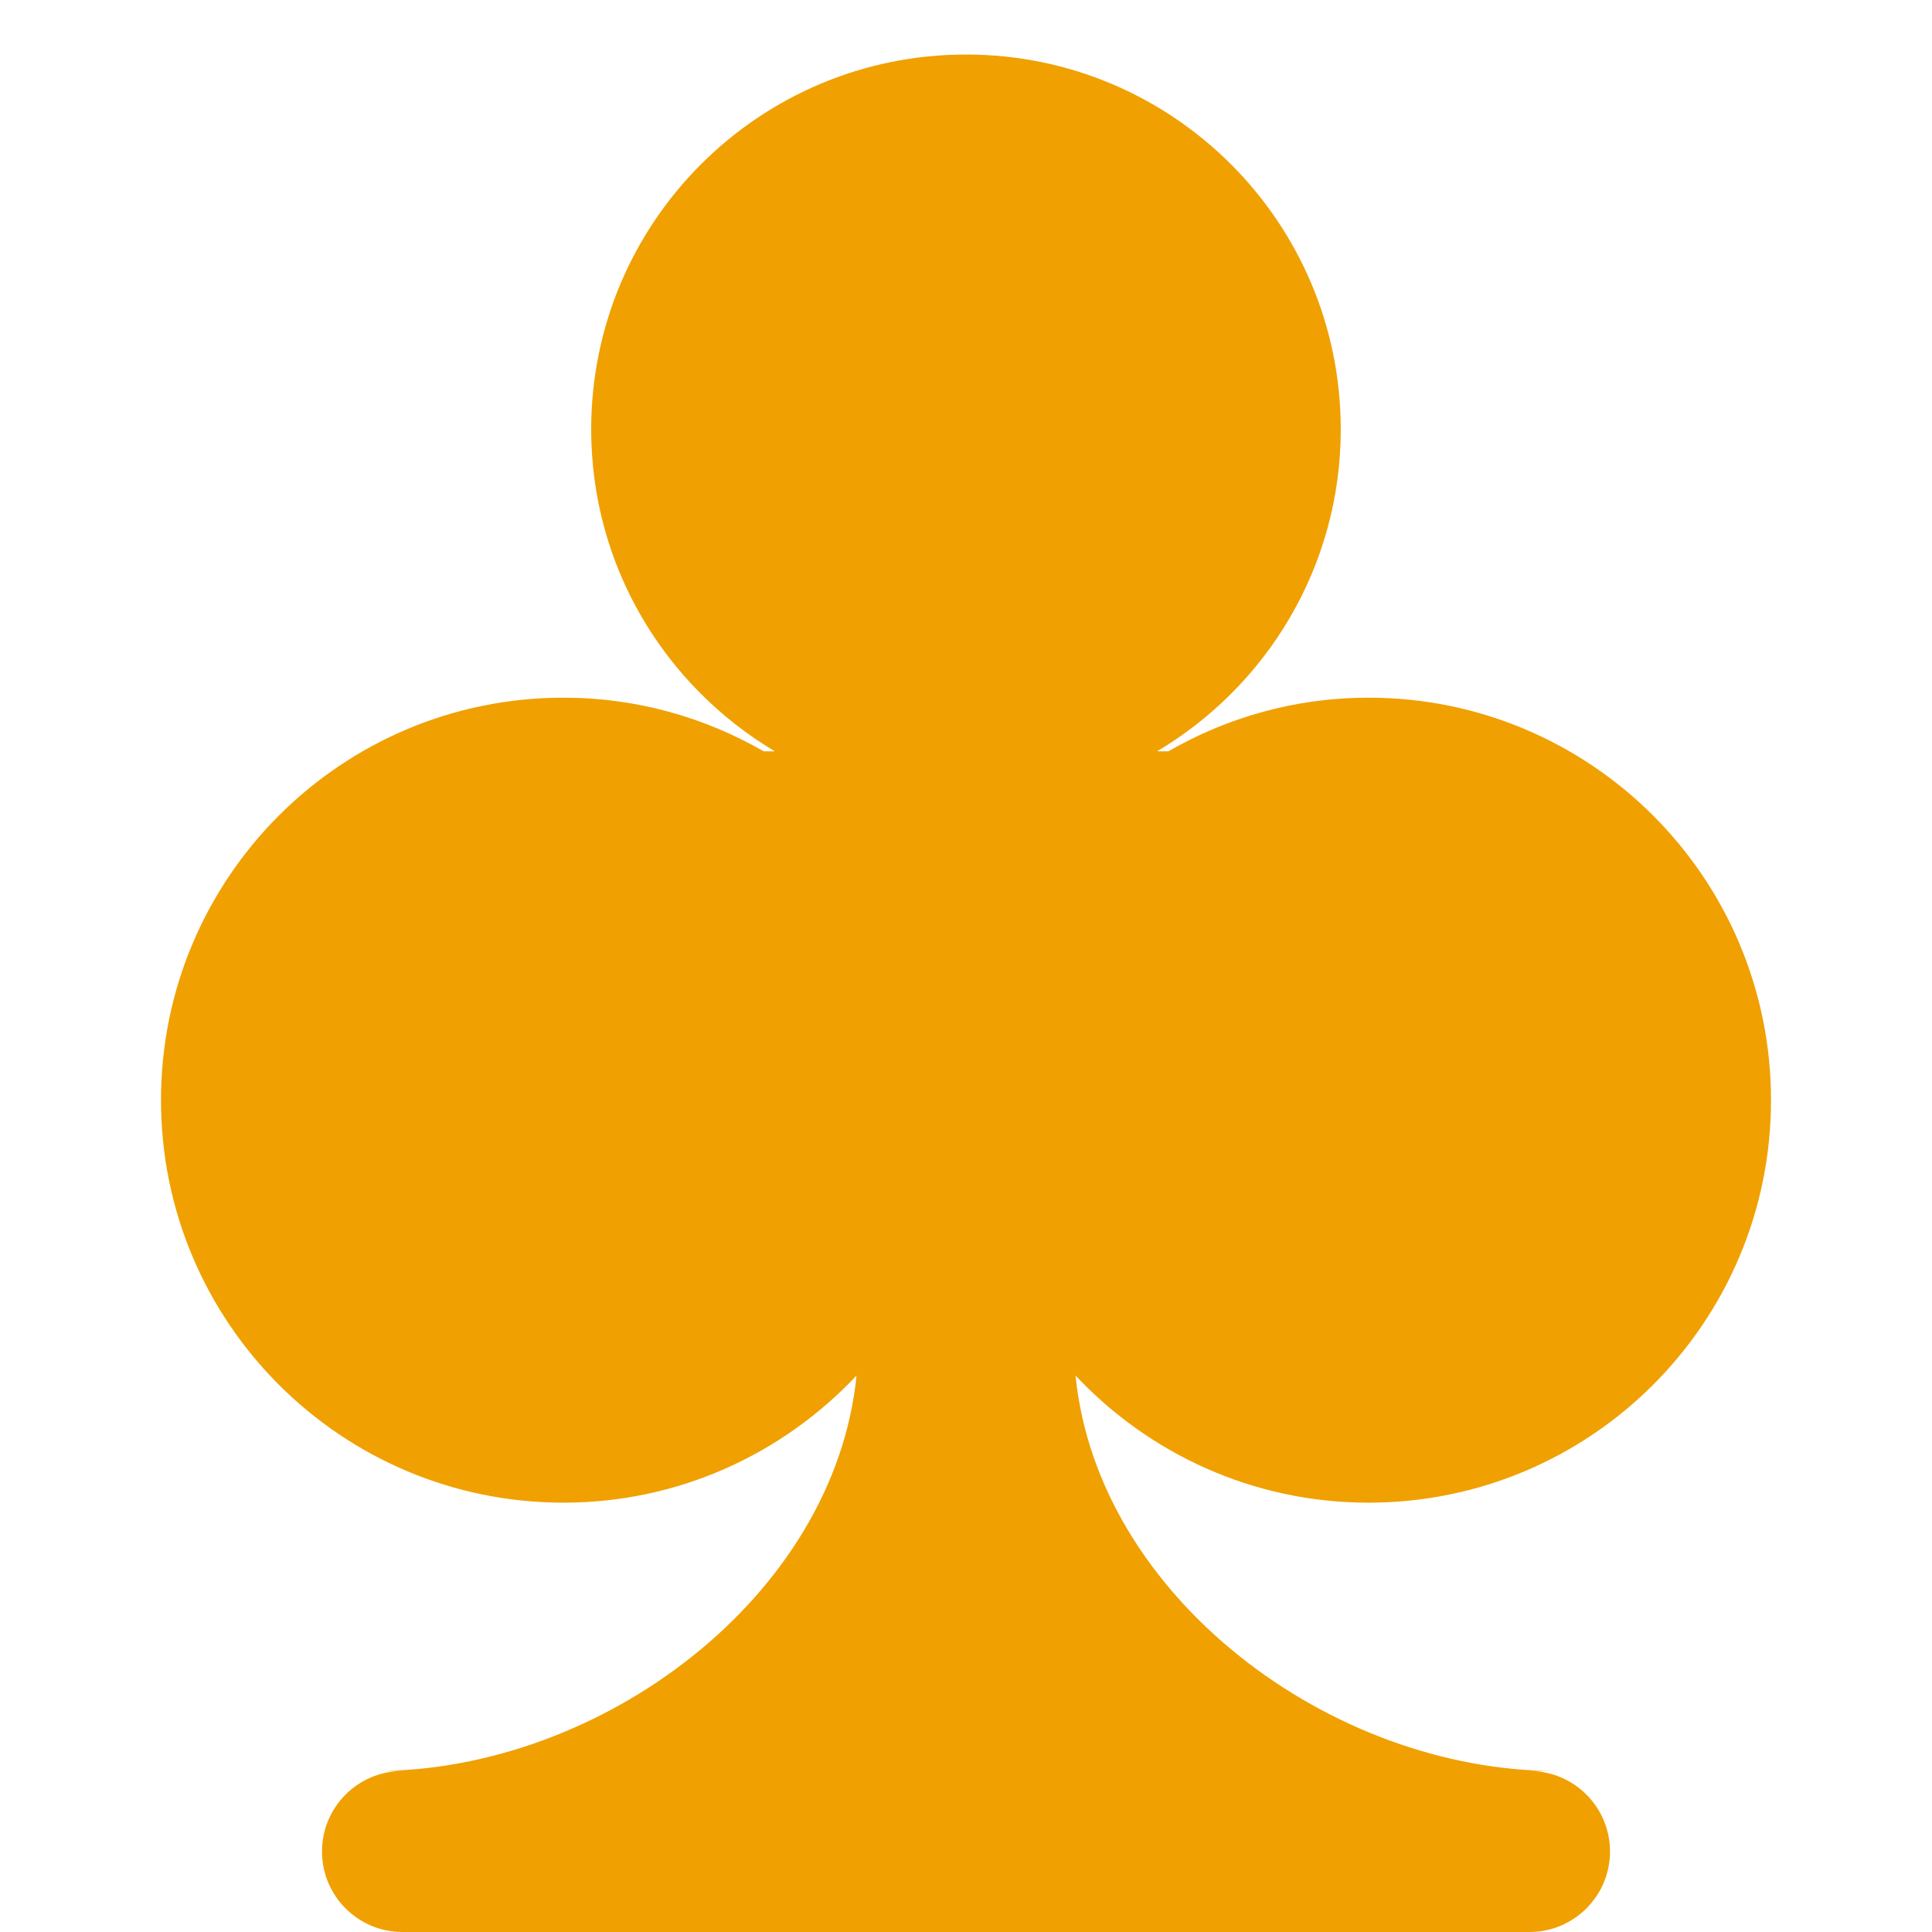
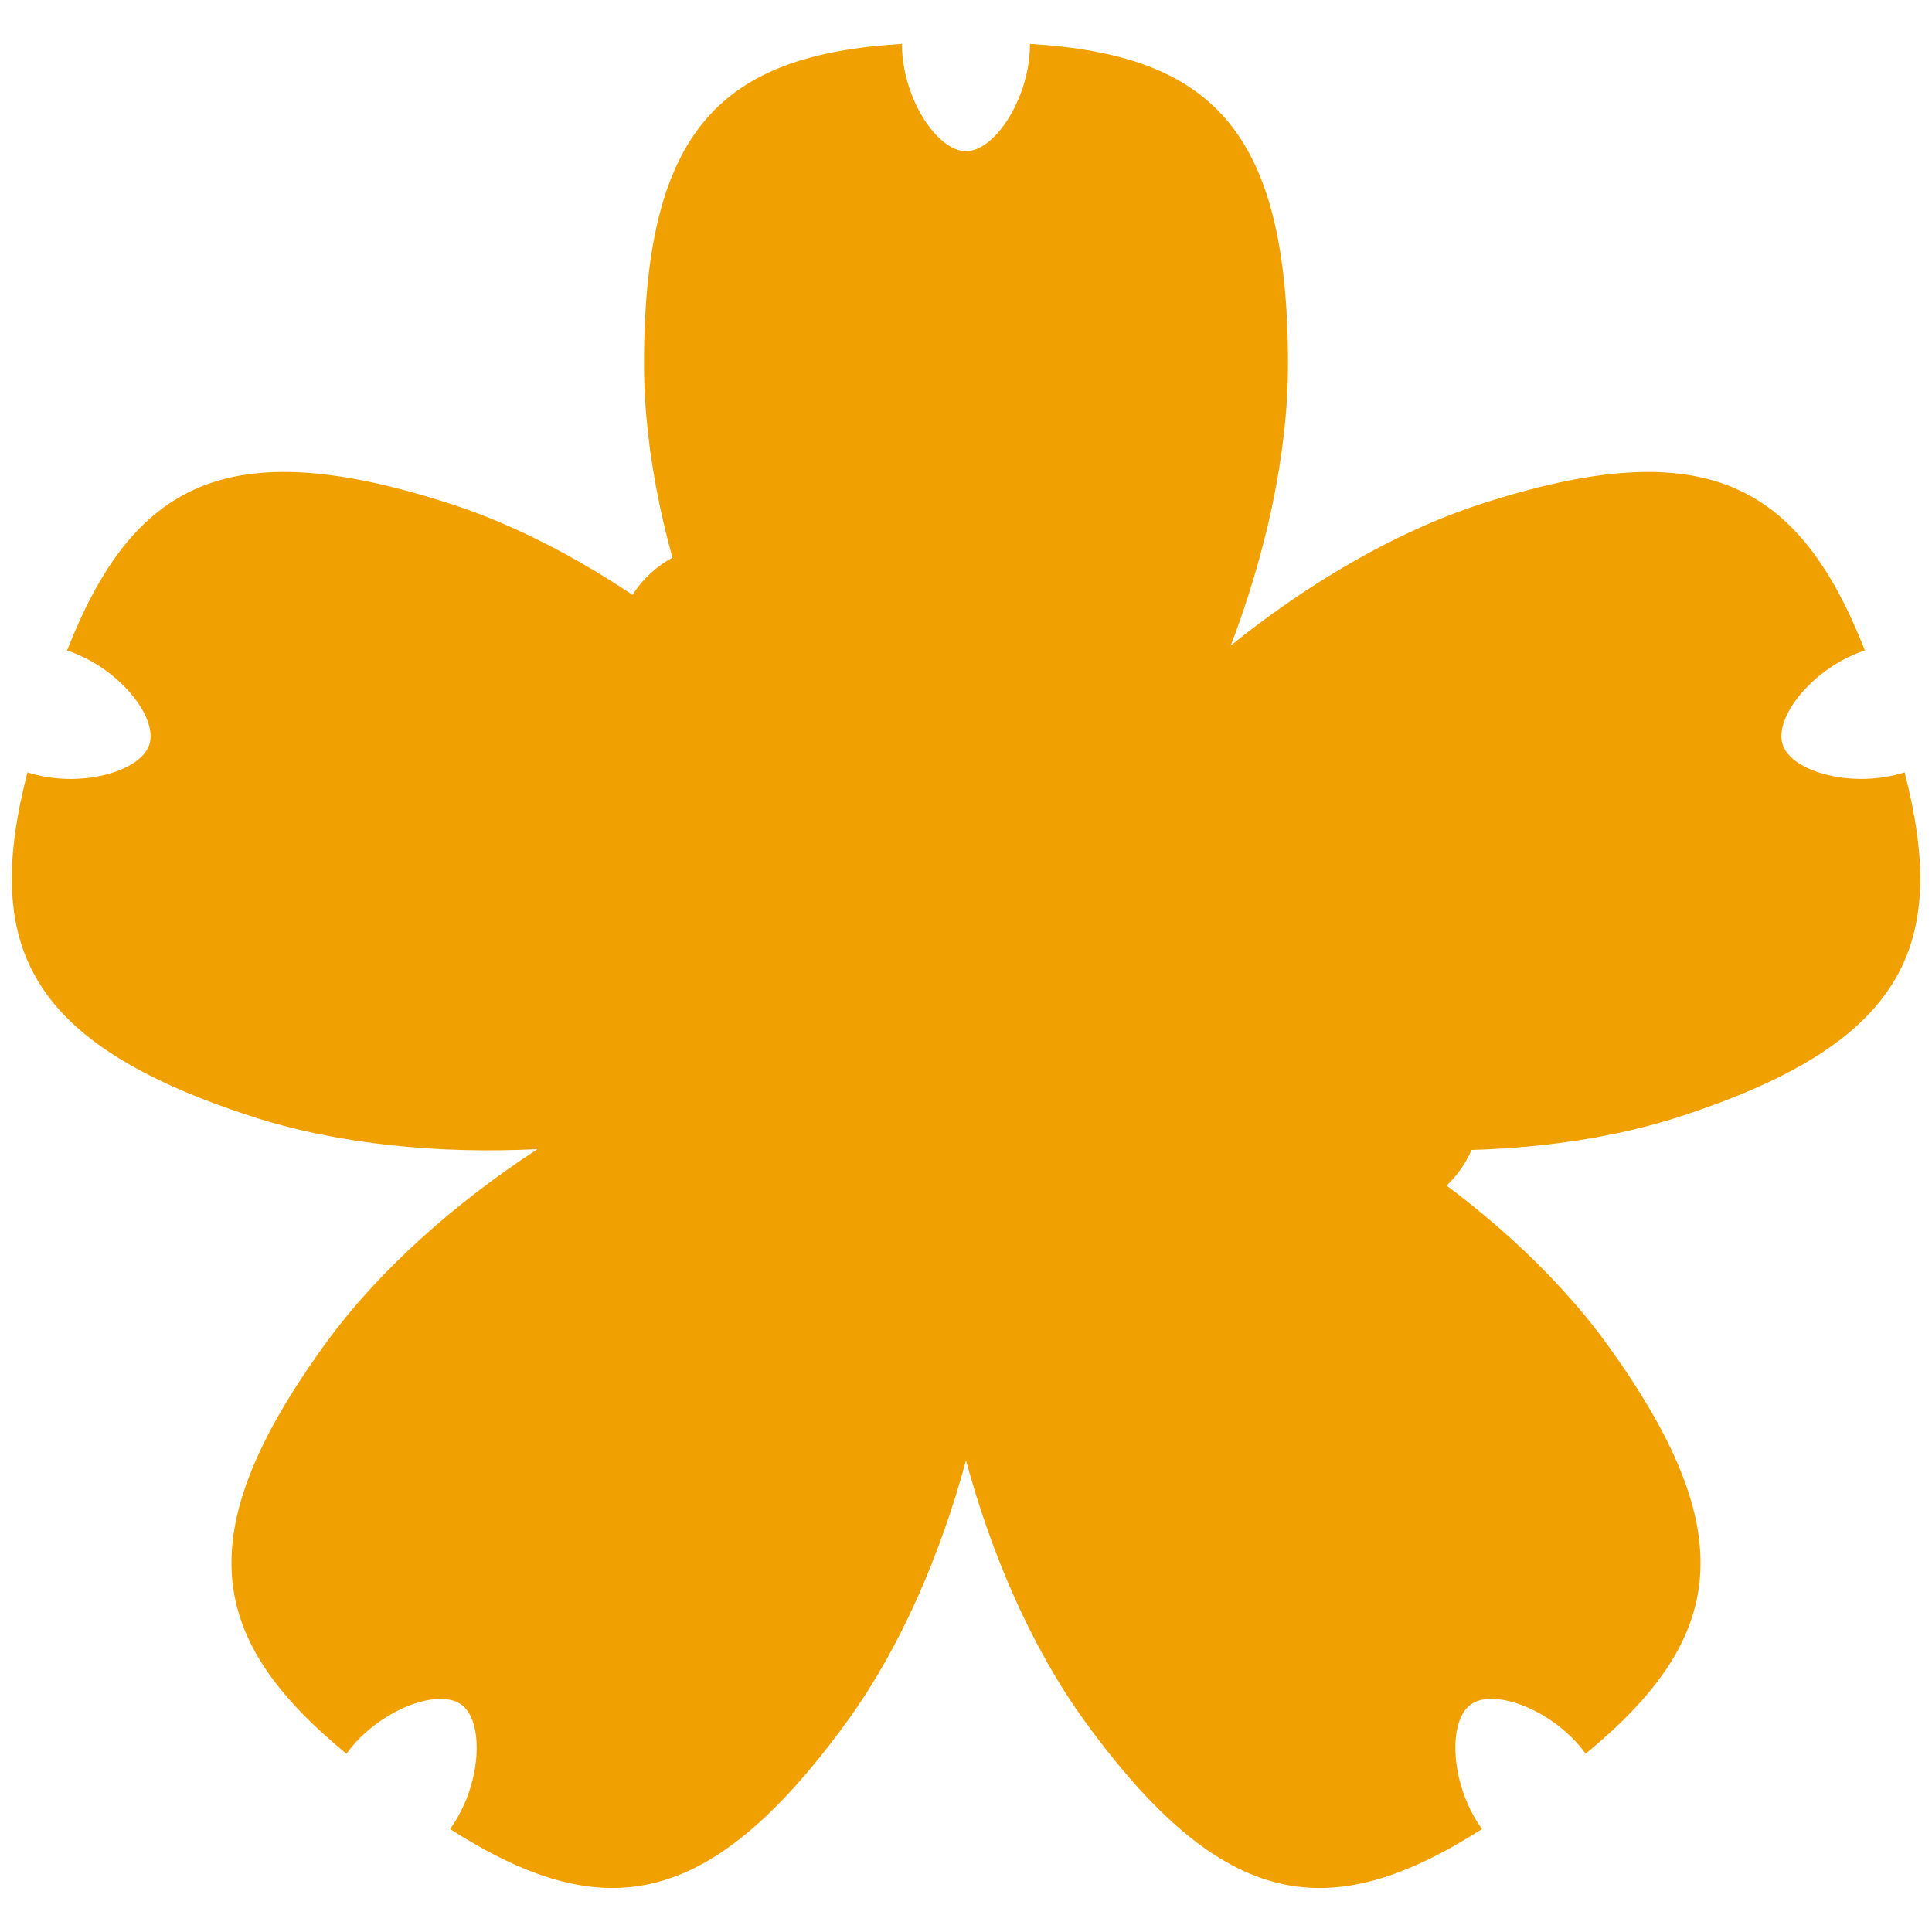
<svg xmlns="http://www.w3.org/2000/svg" viewBox="0 0 36 36">
-   <path fill="#f0a000" d="M25.5 28c4.143 0 7.5-3.358 7.5-7.5 0-4.142-3.357-7.5-7.5-7.5-1.359 0-2.631.367-3.73 1h-.21c2.047-1.217 3.423-3.445 3.423-6 0-3.857-3.126-6.984-6.983-6.984S11.016 4.143 11.016 8c0 2.555 1.376 4.783 3.423 6h-.208c-1.1-.633-2.371-1-3.731-1C6.358 13 3 16.358 3 20.5c0 4.142 3.358 7.5 7.5 7.5 2.155 0 4.091-.914 5.46-2.368C15.549 29.753 11.205 33 7 33h.5c-.829 0-1.5.672-1.5 1.5S6.671 36 7.5 36h21c.828 0 1.5-.672 1.5-1.5s-.672-1.5-1.5-1.5h.5c-4.205 0-8.549-3.248-8.959-7.369C21.408 27.086 23.346 28 25.5 28z" />
+   <path fill="#f0a000" d="M31.298 20.807c4.197-1.363 5.027-3.182 4.191-6.416-.952.308-2.105-.001-2.272-.518-.168-.513.581-1.443 1.533-1.753-1.223-3.107-2.964-4.089-7.161-2.727-1.606.522-3.238 1.492-4.655 2.635C23.582 10.327 24 8.475 24 6.786c0-4.412-1.473-5.765-4.807-5.968 0 1-.652 2-1.193 2s-1.194-1-1.194-2C13.472 1.021 12 2.374 12 6.786c0 1.689.417 3.541 1.066 5.241-1.416-1.142-3.049-2.111-4.655-2.633-4.197-1.364-5.938-.381-7.162 2.727.951.31 1.701 1.238 1.534 1.753-.167.515-1.32.826-2.271.518-.837 3.233-.005 5.052 4.19 6.415 1.606.521 3.497.697 5.314.605-1.524.994-2.95 2.247-3.943 3.613-2.594 3.57-2.197 5.53.381 7.654.588-.809 1.703-1.235 2.142-.917.438.317.378 1.511-.21 2.32 2.816 1.795 4.803 1.565 7.396-2.003.993-1.366 1.743-3.111 2.218-4.867.475 1.757 1.226 3.501 2.218 4.867 2.594 3.57 4.58 3.798 7.397 2.003-.587-.81-.649-2.002-.21-2.321.437-.317 1.553.107 2.142.917 2.577-2.123 2.973-4.083.381-7.653-.993-1.366-2.42-2.619-3.943-3.613 1.816.092 3.706-.084 5.313-.605zM18 20.337c-.162-.292-.353-.538-.588-.709-.234-.171-.528-.276-.856-.341.228-.244.403-.502.493-.778.09-.275.1-.587.059-.919.302.141.602.228.892.228s.59-.087.894-.229c-.041.332-.031.644.059.919.09.276.265.534.492.778-.327.065-.621.17-.855.341-.236.172-.428.418-.59.71z" />
+   <g fill="#f0a000">
+     <path d="M16.795 18.685c-.12.54-.653.88-1.193.76l-5.858-1.302c-.539-.12-.879-.653-.759-1.193.12-.539.654-.879 1.193-.759l5.857 1.302c.54.12.88.653.76 1.192zm.976.218c.12-.54.654-.88 1.193-.76l5.857 1.302c.54.12.879.653.76 1.193-.12.538-.654.879-1.193.759l-5.857-1.302c-.54-.118-.88-.654-.76-1.192z" />
+     <path d="M17.771 18.903c-.466.296-1.083.159-1.38-.308l-3.221-5.061c-.296-.466-.16-1.084.307-1.38.466-.297 1.084-.159 1.38.307l3.222 5.062c.295.466.158 1.083-.308 1.38zm.797 1.252c.466-.296 1.084-.159 1.38.307l3.223 5.062c.296.467.159 1.083-.308 1.381-.466.296-1.084.159-1.381-.307l-3.221-5.062c-.296-.466-.157-1.084.307-1.381z" />
+     <path d="M17.988 17.927c-.539-.12-.879-.654-.759-1.193l1.302-5.857c.119-.539.652-.879 1.192-.759.54.12.879.654.759 1.193l-1.301 5.857c-.119.538-.654.879-1.193.759zm-.217.976c.539.119.879.653.759 1.192l-1.3 5.857c-.121.54-.654.88-1.194.76-.538-.12-.878-.654-.76-1.193l1.303-5.857c.119-.539.653-.879 1.192-.759z" />
+     <path d="M17.771 18.902c-.297-.466-.159-1.083.307-1.38l5.062-3.221c.466-.296 1.084-.16 1.38.307.297.466.159 1.083-.307 1.38l-5.062 3.221c-.466.297-1.084.16-1.38-.307z" />
+     <path d="M17.771 18.902c.296.467.159 1.084-.307 1.381l-5.062 3.222c-.466.296-1.083.16-1.381-.308-.296-.465-.159-1.083.307-1.38l5.062-3.222c.467-.296 1.085-.158 1.381.307z" />
+   </g>
+   <path d="M22.012 25.566c.932-.592 2.168-.317 2.762.614.593.932.318 2.168-.614 2.762-.932.593-2.168.318-2.762-.614-.592-.932-.318-2.168.614-2.762zM14.55 13.841c-.932.593-2.168.319-2.761-.613-.593-.932-.318-2.168.614-2.761.932-.593 2.168-.318 2.761.613.593.932.318 2.168-.614 2.761zm1.92 10.918c1.078.241 1.758 1.31 1.52 2.388-.24 1.078-1.308 1.758-2.387 1.519-1.079-.24-1.758-1.309-1.519-2.387.239-1.079 1.308-1.758 2.386-1.52zm3.037-13.665c-1.078-.239-1.758-1.308-1.518-2.386.239-1.078 1.308-1.758 2.386-1.519 1.078.24 1.759 1.308 1.519 2.386-.241 1.079-1.309 1.758-2.387 1.519zm-6.013 10.53c.592.933.317 2.169-.614 2.763-.932.593-2.168.318-2.762-.615-.593-.931-.318-2.167.613-2.761.933-.592 2.169-.318 2.763.613zm9.339-5.943c-.593-.932-.317-2.168.614-2.761.932-.593 2.168-.318 2.761.614s.317 2.168-.613 2.761c-.933.593-2.169.318-2.762-.614zm.795 4.524c.24-1.079 1.309-1.759 2.387-1.52 1.078.24 1.758 1.309 1.519 2.387-.24 1.078-1.309 1.758-2.387 1.518-1.079-.238-1.758-1.307-1.519-2.385zm-12.69-2.821c-.24 1.079-1.308 1.758-2.386 1.519-1.078-.24-1.758-1.309-1.519-2.387.239-1.078 1.308-1.758 2.386-1.519 1.079.241 1.758 1.309 1.519 2.387z" fill="#f0a000" />
+   <circle fill="#f0a000" cx="18" cy="18.818" r="4" />
</svg>
